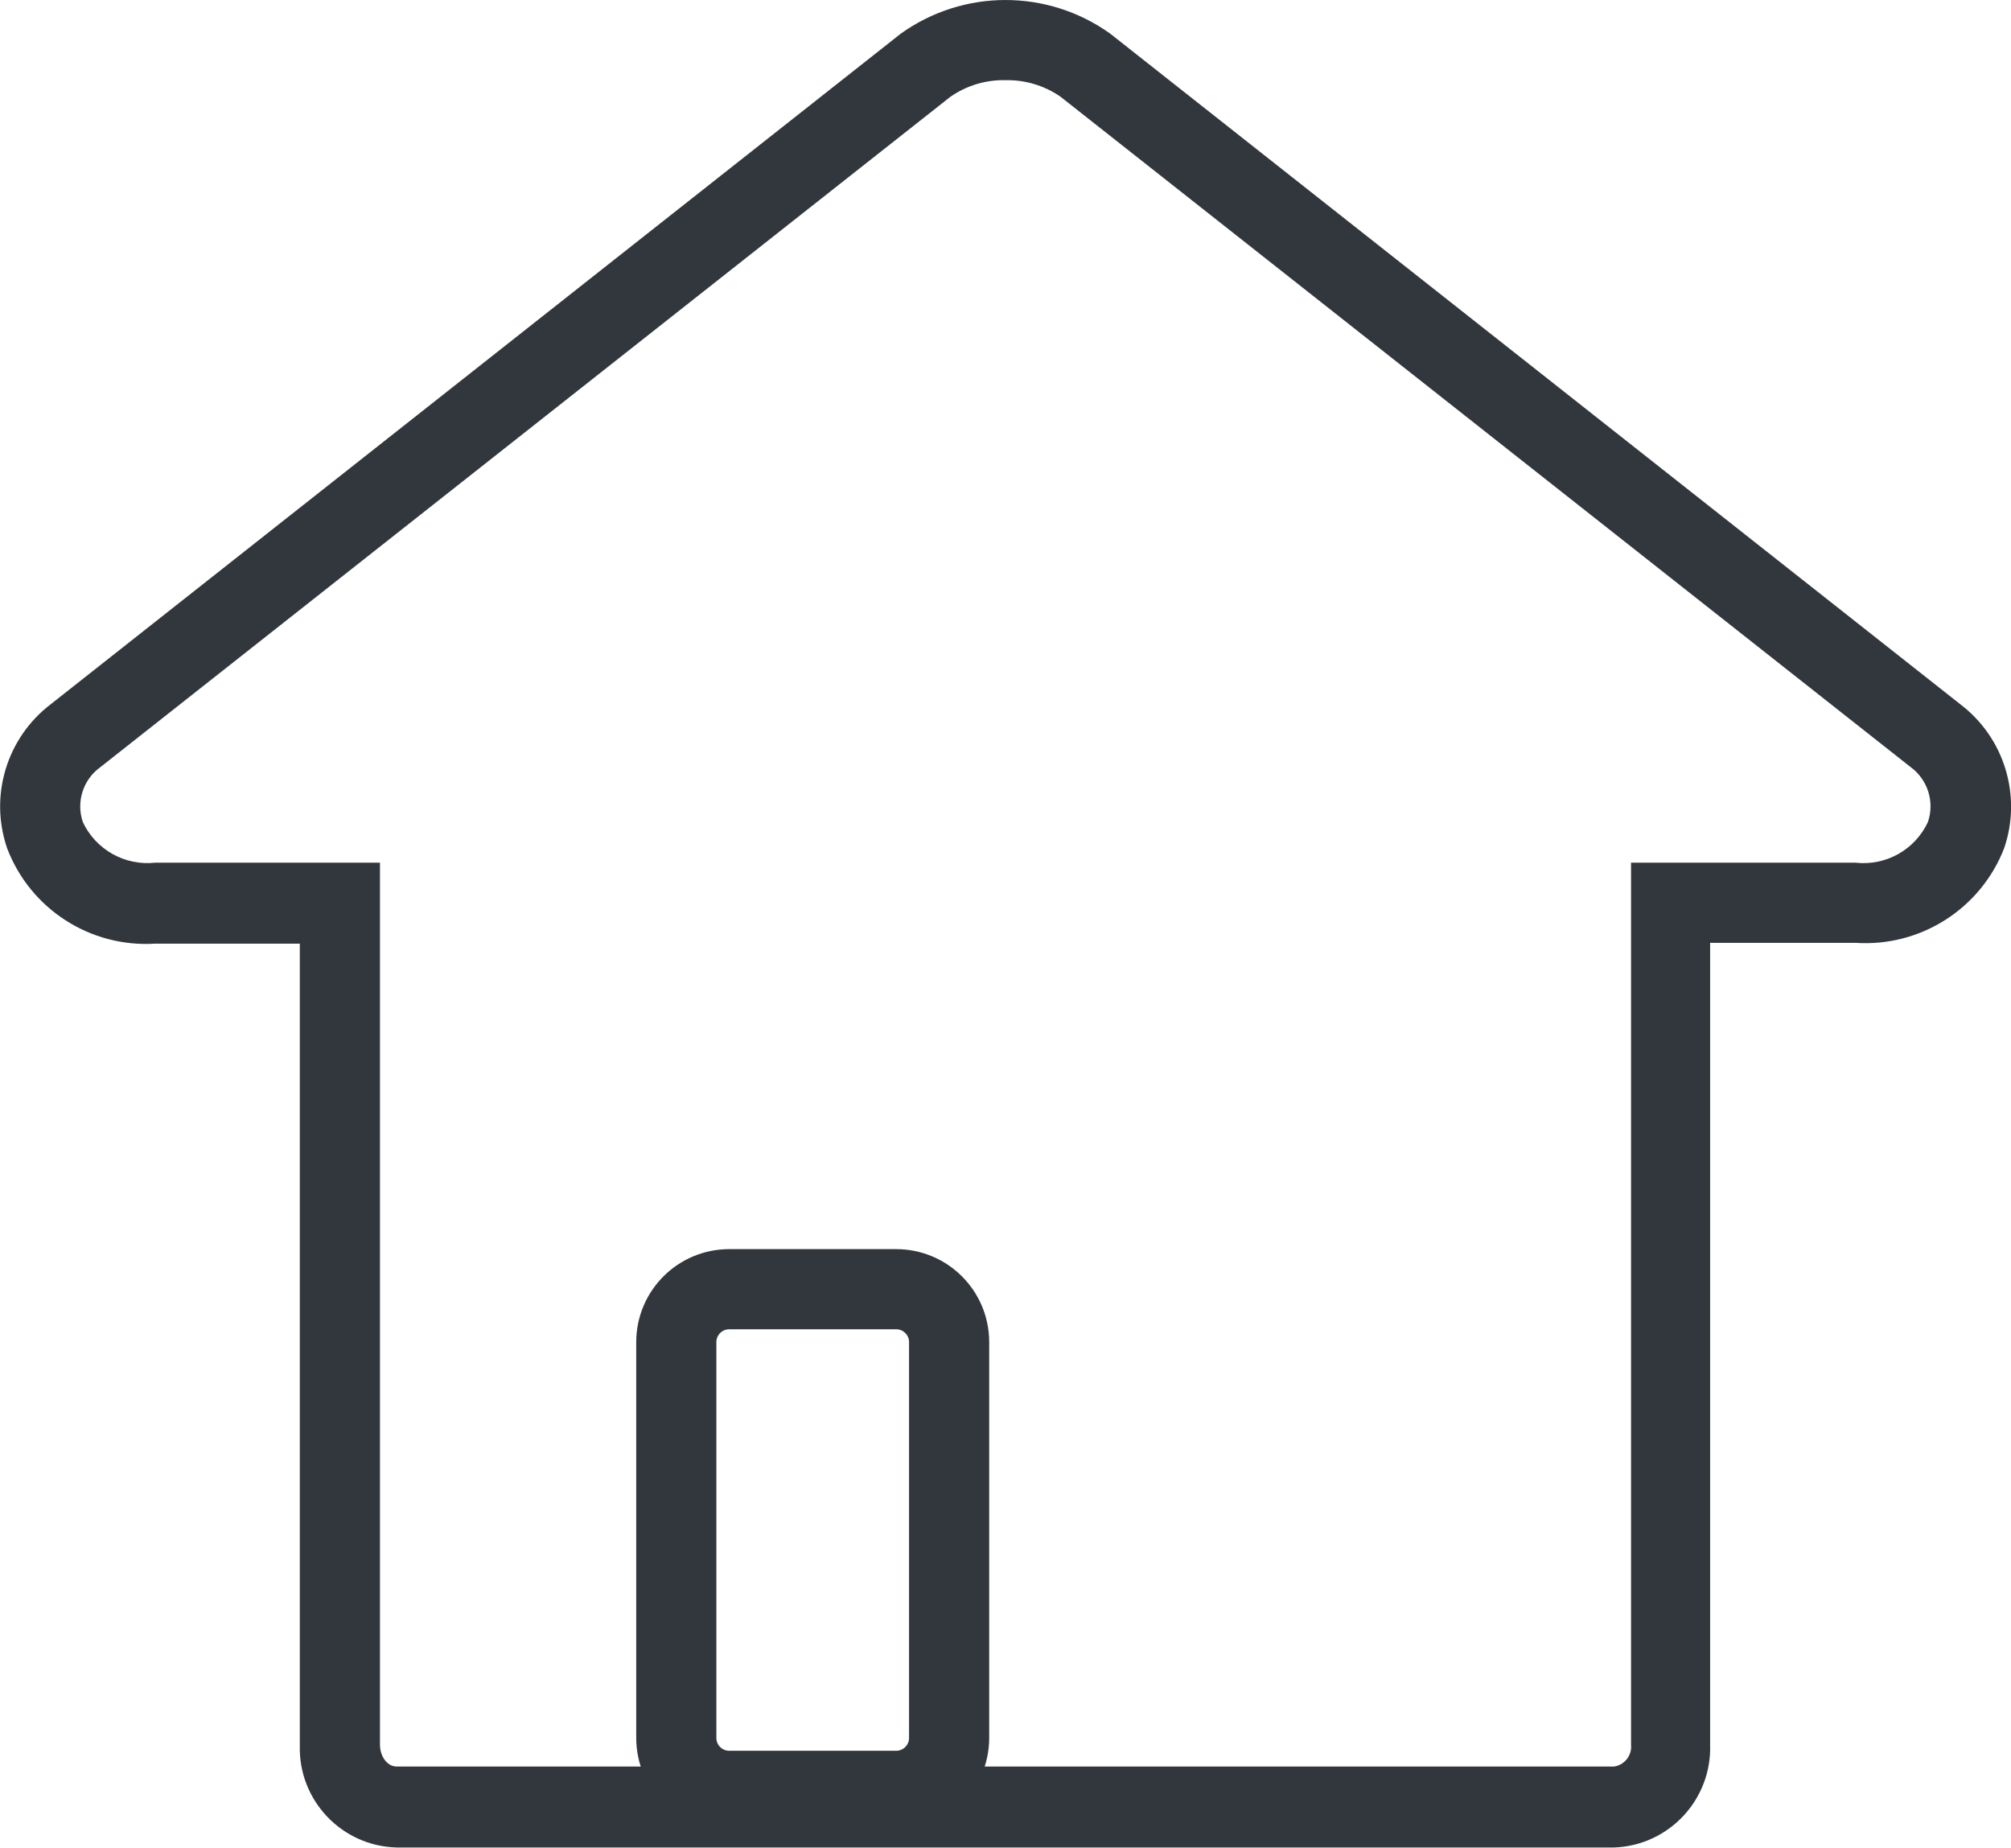
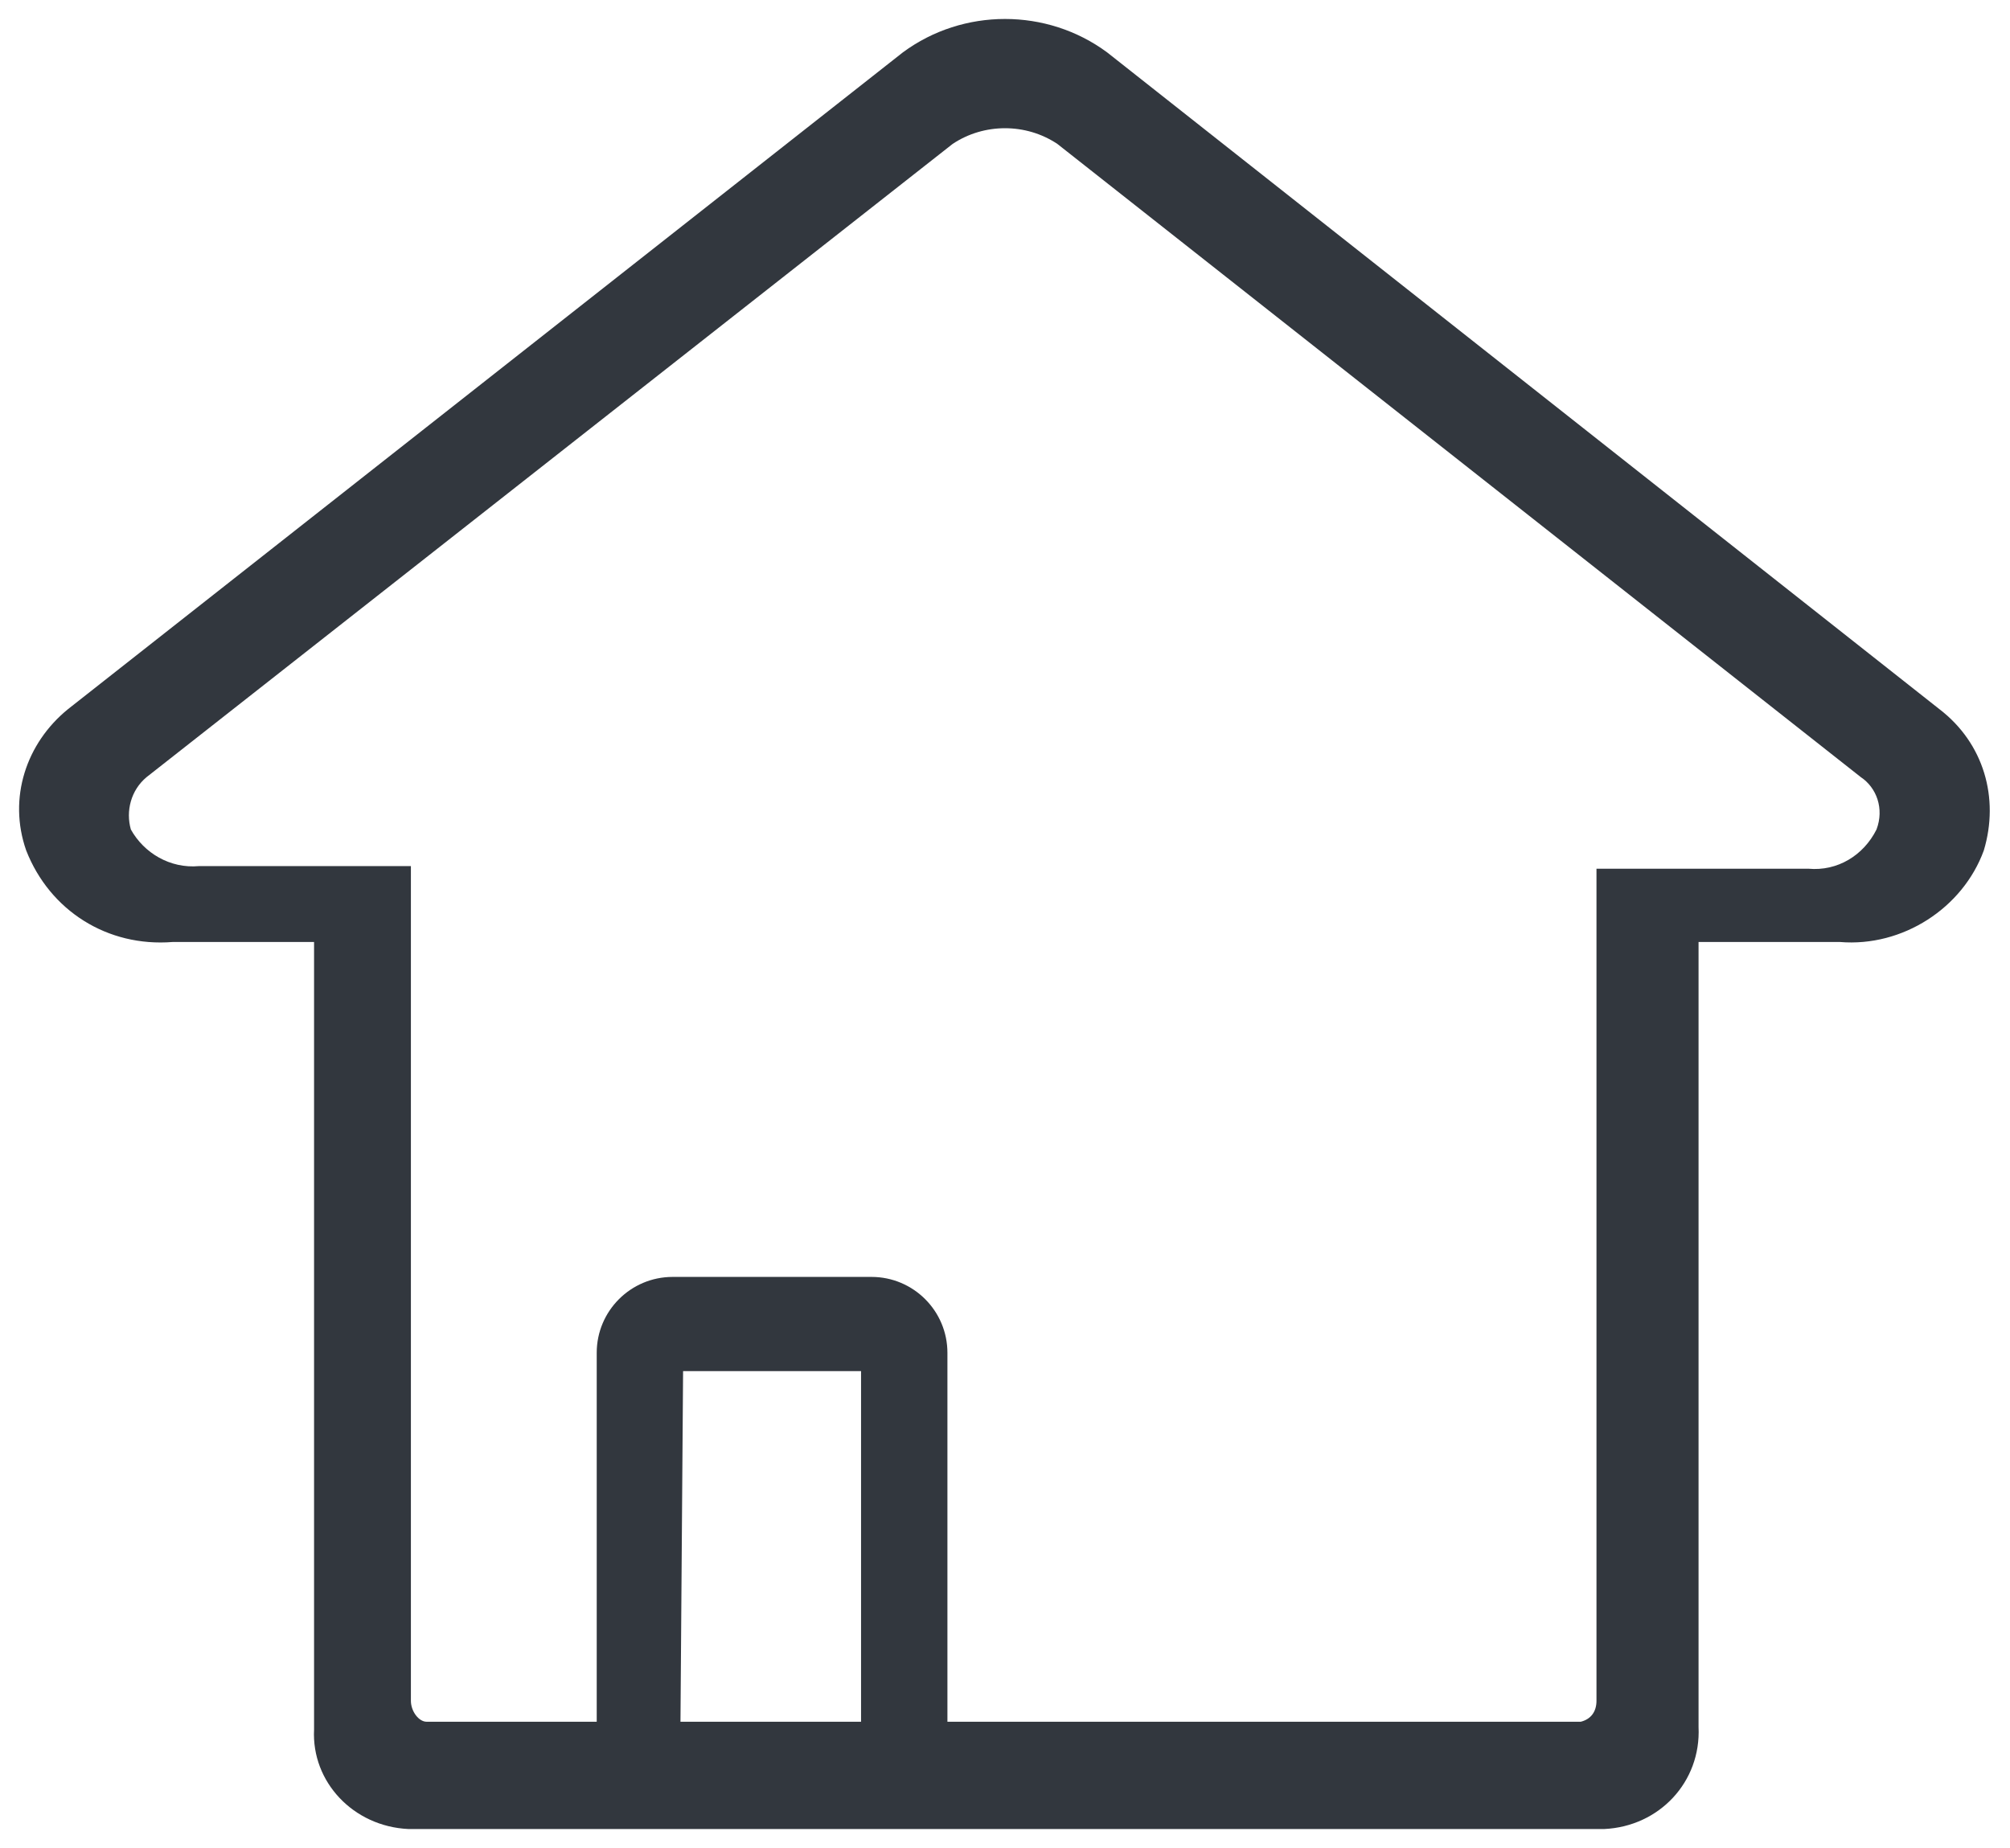
- <svg xmlns="http://www.w3.org/2000/svg" viewBox="0 0 75.26 69.13">
-   <defs>
-     <style>.cls-1{fill:#32373e;}.cls-2{fill:none;stroke:#32373e;stroke-miterlimit:10;stroke-width:3px;}</style>
-   </defs>
-   <g id="Layer_2" data-name="Layer 2">
-     <g id="Layer_1-2" data-name="Layer 1">
-       <path class="cls-1" d="M60.41,69.13H14.84a3.72,3.72,0,0,1-3.62-3.82v-30H5.81A5.56,5.56,0,0,1,.27,31.75a4.81,4.81,0,0,1,1.63-5.4L33.71,1.26a6.73,6.73,0,0,1,7.84,0L73.36,26.35A4.81,4.81,0,0,1,75,31.75a5.57,5.57,0,0,1-5.55,3.53H64v30A3.73,3.73,0,0,1,60.41,69.13ZM37.63,3a3.47,3.47,0,0,0-2.06.62L3.75,28.71a1.81,1.81,0,0,0-.65,2.05,2.67,2.67,0,0,0,2.71,1.52h8.41v33c0,.45.28.82.62.82H60.41a.75.75,0,0,0,.63-.82v-33h8.4a2.66,2.66,0,0,0,2.71-1.52,1.82,1.82,0,0,0-.65-2.06L39.69,3.62A3.49,3.49,0,0,0,37.63,3Z" />
-       <rect class="cls-2" x="25.31" y="48.24" width="10.21" height="18.77" rx="1.98" />
-     </g>
+ <svg xmlns="http://www.w3.org/2000/svg" version="1.1" id="Layer_1" x="0px" y="0px" viewBox="0 0 76.8 70.6" style="enable-background:new 0 0 76.8 70.6;" xml:space="preserve">
+   <style type="text/css">
+ 	.st0{fill:#32373E;}
+ </style>
+   <g id="Layer_2_1_">
+     <path class="st0" d="M74.1,27.1L42.3,2c-2.3-1.7-5.5-1.7-7.8,0L2.6,27.1C1,28.4,0.3,30.5,1,32.5c0.9,2.3,3.1,3.7,5.6,3.5H12v30.1   c-0.1,2,1.5,3.7,3.6,3.8h45.6c0,0,0,0,0.1,0c2.1-0.1,3.7-1.8,3.6-3.9V36h5.4c2.4,0.2,4.7-1.3,5.5-3.5   C76.4,30.5,75.8,28.4,74.1,27.1z M32.9,65.8H26l0.1-13.4h6.8V65.8z M71.7,31.7c-0.5,1-1.5,1.6-2.6,1.5H61V65c0,0.4-0.2,0.7-0.6,0.8   H36.2V51.7c0-1.6-1.3-2.9-2.9-2.9h-7.6c-1.6,0-2.9,1.3-2.9,2.9v14.1h-6.5c-0.3,0-0.6-0.4-0.6-0.8V33.1H7.6   c-1.1,0.1-2.1-0.5-2.6-1.4c-0.2-0.7,0-1.5,0.6-2L36.4,5.5c0.6-0.4,1.3-0.6,2-0.6c0.7,0,1.4,0.2,2,0.6l30.7,24.2   C71.7,30.1,72,30.9,71.7,31.7z" />
  </g>
</svg>
